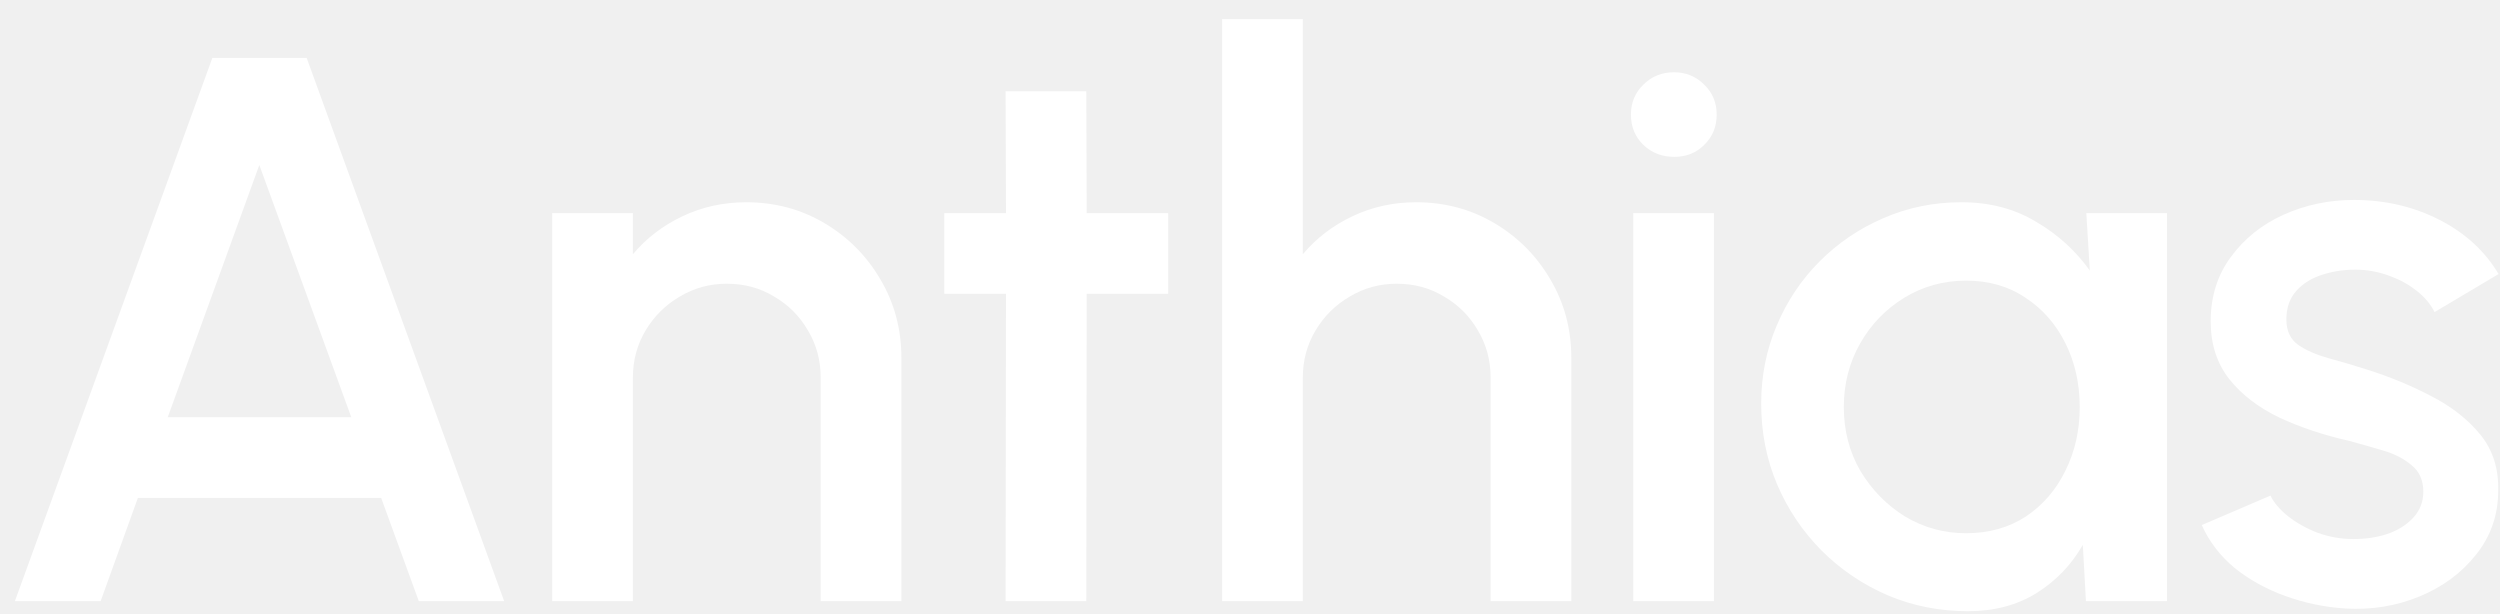
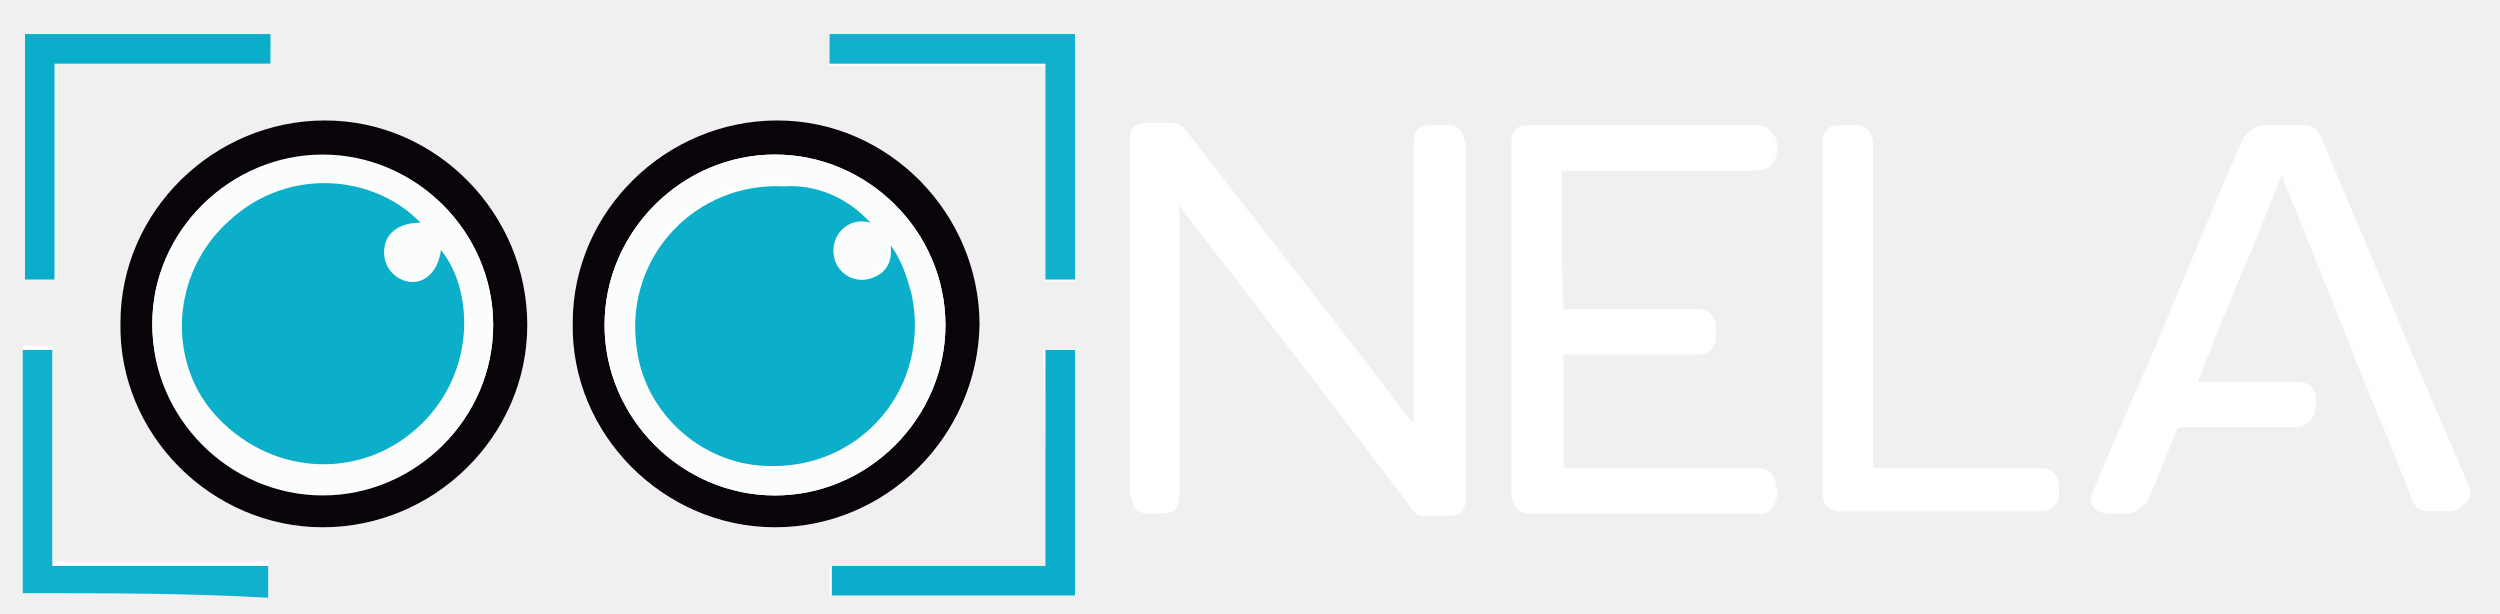
- <svg xmlns="http://www.w3.org/2000/svg" width="110" height="27" viewBox="0 0 110 27" fill="none">
-   <path d="M9.344 2.548H13.493L22.183 26.45H18.427L16.771 21.908H6.067L4.428 26.45H0.655L9.344 2.548ZM7.381 18.357H15.456L11.41 7.26L7.381 18.357Z" fill="white" />
-   <path d="M39.661 15.745V26.45H36.11V16.616C36.11 15.853 35.922 15.159 35.546 14.533C35.182 13.907 34.687 13.412 34.061 13.048C33.446 12.672 32.752 12.484 31.978 12.484C31.227 12.484 30.538 12.672 29.912 13.048C29.286 13.412 28.786 13.907 28.41 14.533C28.035 15.159 27.847 15.853 27.847 16.616V26.45H24.296V9.377H27.847V11.187C28.439 10.481 29.167 9.924 30.032 9.514C30.897 9.104 31.83 8.899 32.832 8.899C34.095 8.899 35.245 9.207 36.28 9.821C37.316 10.436 38.136 11.261 38.739 12.297C39.353 13.332 39.661 14.482 39.661 15.745Z" fill="white" />
-   <path d="M51.4 12.928H47.815L47.797 26.45H44.246L44.264 12.928H41.549V9.377H44.264L44.246 4.017H47.797L47.815 9.377H51.4V12.928Z" fill="white" />
-   <path d="M69.138 15.745V26.45H65.587V16.616C65.587 15.853 65.399 15.159 65.024 14.533C64.66 13.907 64.165 13.412 63.538 13.048C62.924 12.672 62.23 12.484 61.456 12.484C60.705 12.484 60.016 12.672 59.39 13.048C58.764 13.412 58.263 13.907 57.888 14.533C57.512 15.159 57.324 15.853 57.324 16.616V26.45H53.773V0.841H57.324V11.187C57.916 10.481 58.645 9.924 59.51 9.514C60.374 9.104 61.308 8.899 62.309 8.899C63.573 8.899 64.722 9.207 65.758 9.821C66.794 10.436 67.613 11.261 68.216 12.297C68.831 13.332 69.138 14.482 69.138 15.745Z" fill="white" />
-   <path d="M71.863 9.377H75.414V26.45H71.863V9.377ZM73.673 6.902C73.126 6.902 72.671 6.725 72.307 6.373C71.943 6.02 71.761 5.576 71.761 5.041C71.761 4.517 71.943 4.079 72.307 3.726C72.671 3.362 73.121 3.18 73.656 3.18C74.179 3.18 74.623 3.362 74.987 3.726C75.352 4.079 75.534 4.517 75.534 5.041C75.534 5.576 75.352 6.02 74.987 6.373C74.635 6.725 74.196 6.902 73.673 6.902Z" fill="white" />
-   <path d="M91.798 9.377H95.349V26.45H91.781L91.644 23.974C91.144 24.85 90.466 25.556 89.613 26.091C88.759 26.626 87.752 26.893 86.591 26.893C85.339 26.893 84.161 26.66 83.057 26.193C81.953 25.715 80.98 25.055 80.138 24.213C79.307 23.371 78.658 22.403 78.192 21.311C77.725 20.207 77.492 19.023 77.492 17.76C77.492 16.542 77.719 15.398 78.174 14.328C78.63 13.247 79.261 12.302 80.07 11.494C80.878 10.686 81.811 10.055 82.869 9.599C83.939 9.133 85.083 8.899 86.301 8.899C87.541 8.899 88.634 9.184 89.579 9.753C90.535 10.311 91.326 11.028 91.952 11.904L91.798 9.377ZM86.506 23.462C87.507 23.462 88.384 23.217 89.135 22.728C89.886 22.227 90.466 21.555 90.876 20.713C91.297 19.871 91.508 18.938 91.508 17.913C91.508 16.878 91.297 15.939 90.876 15.097C90.455 14.254 89.869 13.588 89.118 13.099C88.378 12.598 87.507 12.348 86.506 12.348C85.516 12.348 84.611 12.598 83.791 13.099C82.972 13.6 82.323 14.271 81.845 15.114C81.367 15.956 81.128 16.889 81.128 17.913C81.128 18.949 81.373 19.888 81.862 20.73C82.363 21.561 83.017 22.227 83.825 22.728C84.645 23.217 85.538 23.462 86.506 23.462Z" fill="white" />
-   <path d="M103.195 26.774C102.295 26.717 101.419 26.535 100.565 26.228C99.712 25.92 98.961 25.505 98.312 24.981C97.675 24.446 97.197 23.82 96.878 23.103L99.9 21.806C100.048 22.113 100.304 22.415 100.668 22.711C101.043 23.007 101.482 23.251 101.982 23.445C102.483 23.627 103.007 23.718 103.553 23.718C104.088 23.718 104.583 23.644 105.038 23.496C105.505 23.337 105.886 23.098 106.182 22.779C106.478 22.46 106.626 22.079 106.626 21.635C106.626 21.134 106.455 20.747 106.114 20.474C105.784 20.19 105.368 19.973 104.868 19.826C104.367 19.677 103.866 19.535 103.365 19.399C102.25 19.148 101.226 18.807 100.292 18.374C99.37 17.93 98.636 17.367 98.09 16.684C97.544 15.99 97.27 15.142 97.27 14.14C97.27 13.048 97.567 12.103 98.158 11.306C98.75 10.498 99.524 9.878 100.48 9.446C101.448 9.013 102.478 8.797 103.57 8.797C104.936 8.797 106.188 9.087 107.326 9.668C108.464 10.248 109.335 11.045 109.938 12.058L107.121 13.731C106.95 13.389 106.694 13.082 106.353 12.809C106.011 12.536 105.625 12.319 105.192 12.16C104.76 11.989 104.31 11.893 103.843 11.87C103.263 11.847 102.722 11.915 102.221 12.075C101.732 12.223 101.339 12.462 101.043 12.792C100.748 13.122 100.6 13.543 100.6 14.055C100.6 14.556 100.776 14.931 101.129 15.182C101.482 15.421 101.926 15.614 102.46 15.762C103.007 15.91 103.564 16.075 104.134 16.257C105.147 16.576 106.097 16.969 106.985 17.435C107.872 17.891 108.589 18.454 109.136 19.125C109.682 19.797 109.944 20.616 109.921 21.584C109.921 22.654 109.597 23.593 108.948 24.401C108.311 25.209 107.48 25.823 106.455 26.245C105.431 26.666 104.344 26.842 103.195 26.774Z" fill="white" />
+ <svg xmlns="http://www.w3.org/2000/svg" version="1.1" id="Layer_1" x="0px" y="0px" viewBox="0 0 110 27" style="enable-background:new 0 0 110 27;" xml:space="preserve">
+   <style type="text/css">
+ 	.st0{fill:#FDFEFE;}
+ 	.st1{fill:#FFFFFF;}
+ 	.st2{fill:#09040A;}
+ 	.st3{fill:#11B0CC;}
+ 	.st4{fill:#0BAECA;}
+ 	.st5{fill:#FBFCFC;}
+ 	.st6{fill:#0CAFCA;}
+ </style>
+   <path class="st0" d="M51.9,9c0.1,0.1,0.2,0.3,0.3,0.3c3.1,4.1,6.2,8.1,9.3,12.1c0.9,1.2,0.5,1,2,1c0.7,0,0.9-0.2,0.9-0.9  c0-3.6,0-7.3,0-10.9c0-1.5,0-2.9,0-4.4c0-0.5-0.3-0.7-0.7-0.7c-0.2,0-0.4,0-0.6,0c-0.7,0-0.9,0.2-0.9,0.9c0,3.9,0,7.9,0,11.8  c0,0.1,0,0.2,0,0.4c-0.1-0.1-0.2-0.2-0.3-0.3c-3-4-6.1-7.9-9.2-11.9c-0.9-1.1-0.5-1-2.1-1c-0.8,0-0.9,0.2-0.9,1c0,5,0,10,0,14.9  c0,0.8,0.2,1,0.9,1c0.1,0,0.2,0,0.3,0c0.7,0,0.9-0.2,0.9-0.9c0-4.1,0-8.1,0-12.2C51.9,9.4,51.9,9.2,51.9,9z M100.4,7.7  c0.1,0.1,0.1,0.3,0.1,0.3c0.9,2.2,1.8,4.5,2.7,6.7c0.9,2.4,2,4.8,2.9,7.2c0.2,0.5,0.3,0.6,0.9,0.6c0.3,0,0.5,0,0.7,0  c0.7,0,0.9-0.5,0.7-1c-2.2-5.1-4.3-10.3-6.5-15.3c-0.1-0.3-0.4-0.5-0.8-0.5c-0.5,0-1,0-1.6,0c-0.5,0-0.7,0.1-0.9,0.6  c-1.5,3.4-2.9,7-4.4,10.4c-0.7,1.6-1.4,3.2-2.1,4.9c-0.3,0.6,0.1,1,0.7,1c0.3,0,0.5,0,0.7,0c0.5,0,0.7-0.2,0.9-0.6  c0.4-0.9,0.8-2,1.2-2.9c0.1-0.2,0.2-0.3,0.5-0.3c1.6,0,3.1,0,4.7,0c0.7,0,0.9-0.2,0.9-0.9c0-0.7-0.2-0.9-0.9-0.9c-1.4,0-2.6,0-4,0  c-0.1,0-0.2,0-0.3,0C97.9,13.8,99.2,10.8,100.4,7.7z M68.7,7.5c0.7,0,1.5,0,2.2,0c2.1,0,4.3,0,6.4,0c0.3,0,0.7-0.1,0.8-0.5  c0.1-0.2,0.1-0.4,0.1-0.5c0-0.6-0.3-0.8-0.8-0.9c-0.6,0-1.3,0-1.9,0c-2.6,0-5.3,0-8,0c-0.7,0-0.9,0.2-0.9,0.9s0,1.4,0,2  c0,4.4,0,8.8,0,13.2c0,0.6,0.2,0.9,0.7,0.9c3.4,0,6.8,0,10.2,0c0.2,0,0.4-0.1,0.5-0.3c0.3-0.4,0.2-0.8,0.1-1.2  c-0.1-0.3-0.5-0.4-0.8-0.4c-2.7,0-5.4,0-8.1,0c-0.1,0-0.3,0-0.4,0c0-1.8,0-3.4,0-5.1c0.1,0,0.3,0,0.4,0c1.8,0,3.6,0,5.5,0  c0.5,0,0.8-0.3,0.8-0.8c0-0.1,0-0.2,0-0.3c0-0.6-0.2-0.8-0.8-0.8c-1.8,0-3.6,0-5.5,0c-0.1,0-0.3,0-0.4,0  C68.7,11.5,68.7,9.5,68.7,7.5z M34.1,23.2c4.9,0,9-4,9-8.9s-4-9-8.9-9s-9,4-9,8.9C25.1,19.2,29.2,23.2,34.1,23.2z M14.2,23.2  c4.9,0,9-4,9-8.9s-4-9-8.9-9s-9,4-9,8.9S9.2,23.2,14.2,23.2z M82.4,20.6c0-0.1,0-0.3,0-0.4c0-2.5,0-4.9,0-7.4c0-2.2,0-4.3,0-6.4  c0-0.5-0.3-0.8-0.8-0.8c-0.2,0-0.4,0-0.6,0c-0.5,0-0.8,0.2-0.8,0.8c0,5.1,0,10.2,0,15.3c0,0.5,0.3,0.8,0.8,0.8c1.3,0,2.6,0,3.9,0  c1.6,0,3.3,0,4.9,0c0.5,0,0.7-0.3,0.8-0.7c0-0.1,0-0.2,0-0.3c0-0.5-0.3-0.8-0.8-0.8c-1.2,0-2.5,0-3.7,0  C84.9,20.6,83.7,20.6,82.4,20.6z M36.5,1.5c0,0.5,0,0.9,0,1.4c3.2,0,6.4,0,9.5,0c0,3.2,0,6.3,0,9.5c0.5,0,0.9,0,1.3,0  c0-3.6,0-7.2,0-10.8C43.7,1.5,40.2,1.5,36.5,1.5z M1,26.1c3.6,0,7.2,0,10.8,0c0-0.5,0-0.9,0-1.4c-3.2,0-6.4,0-9.5,0  c0-3.2,0-6.3,0-9.5c-0.5,0-0.9,0-1.3,0C1,18.9,1,22.5,1,26.1z M11.9,1.5c-3.6,0-7.2,0-10.7,0c0,3.6,0,7.2,0,10.8c0.5,0,0.9,0,1.3,0  c0-3.2,0-6.4,0-9.5c3.2,0,6.3,0,9.5,0C11.9,2.3,11.9,1.9,11.9,1.5z M46,24.9c-3.2,0-6.4,0-9.5,0c0,0.5,0,0.9,0,1.3  c3.6,0,7.2,0,10.7,0c0-3.6,0-7.2,0-10.8c-0.5,0-0.9,0-1.3,0C46,18.5,46,21.7,46,24.9z" />
+   <path class="st1" d="M51.9,9c0,0.2,0,0.3,0,0.5c0,4.1,0,8.1,0,12.2c0,0.7-0.2,0.9-0.9,0.9c-0.1,0-0.2,0-0.3,0c-0.8,0-0.9-0.2-0.9-1  c0-5,0-10,0-14.9c0-0.8,0.2-1,0.9-1c1.6,0,1.1-0.1,2.1,1c3,3.9,6.1,7.9,9.2,11.9c0.1,0.1,0.1,0.1,0.3,0.3c0-0.2,0-0.3,0-0.4  c0-3.9,0-7.9,0-11.8c0-0.7,0.2-0.9,0.9-0.9c0.2,0,0.4,0,0.6,0c0.5,0,0.7,0.3,0.7,0.7c0,1.5,0,2.9,0,4.4c0,3.6,0,7.3,0,10.9  c0,0.7-0.2,0.9-0.9,0.9c-1.5,0-1.1,0.2-2-1c-3.1-4.1-6.2-8.1-9.3-12.1C52.1,9.3,52,9.2,51.9,9z" />
+   <path class="st1" d="M100.4,7.7c-1.3,3-2.5,6.1-3.7,9.1c0.1,0,0.3,0,0.3,0c1.4,0,2.6,0,4,0c0.7,0,0.9,0.3,0.9,0.9  c0,0.7-0.2,0.9-0.9,0.9c-1.6,0-3.1,0-4.7,0c-0.3,0-0.3,0.1-0.5,0.3c-0.4,0.9-0.8,2-1.2,2.9c-0.1,0.4-0.4,0.6-0.9,0.6  c-0.3,0-0.5,0-0.7,0c-0.7,0-0.9-0.5-0.7-1c0.7-1.6,1.4-3.2,2.1-4.9c1.5-3.4,3-7,4.4-10.4c0.2-0.4,0.5-0.6,0.9-0.6c0.5,0,1,0,1.6,0  c0.4,0,0.6,0.1,0.8,0.5c2.2,5.1,4.3,10.3,6.5,15.3c0.3,0.6-0.1,1-0.7,1c-0.3,0-0.5,0-0.7,0c-0.5,0-0.7-0.1-0.9-0.6  c-0.9-2.4-2-4.8-2.9-7.2c-0.9-2.2-1.8-4.5-2.7-6.7C100.6,8,100.5,7.9,100.4,7.7z" />
+   <path class="st1" d="M68.7,7.5c0,2,0,4.1,0,6.1c0.1,0,0.3,0,0.4,0c1.8,0,3.6,0,5.5,0c0.6,0,0.8,0.2,0.8,0.8c0,0.1,0,0.2,0,0.3  c0,0.5-0.3,0.8-0.8,0.8c-1.8,0-3.6,0-5.5,0c-0.1,0-0.3,0-0.4,0c0,1.7,0,3.4,0,5.1c0.1,0,0.3,0,0.4,0c2.7,0,5.4,0,8.1,0  c0.3,0,0.7,0,0.8,0.4c0.1,0.4,0.2,0.9-0.1,1.2c-0.1,0.1-0.3,0.3-0.5,0.3c-3.4,0-6.8,0-10.2,0c-0.5,0-0.7-0.3-0.7-0.9  c0-4.4,0-8.8,0-13.2c0-0.7,0-1.4,0-2c0-0.7,0.2-0.9,0.9-0.9c2.6,0,5.3,0,8,0c0.6,0,1.3,0,1.9,0S78,5.9,78,6.5c0,0.2,0,0.4-0.1,0.5  c-0.1,0.4-0.4,0.5-0.8,0.5c-2.1,0-4.3,0-6.4,0C70.2,7.5,69.4,7.5,68.7,7.5z" />
+   <path class="st2" d="M34.1,23.2c-4.9,0-9-4.1-8.9-9c0-4.9,4.1-8.9,9-8.9s8.9,4.1,8.9,9C43,19.2,39,23.2,34.1,23.2z M41.6,14.3  c0-4.1-3.4-7.5-7.5-7.5s-7.5,3.4-7.5,7.5s3.4,7.5,7.5,7.5S41.6,18.4,41.6,14.3z" />
+   <path class="st2" d="M14.2,23.2c-4.9,0-9-4.1-8.9-9c0-4.9,4.1-8.9,9-8.9s8.9,4.1,8.9,9S19.1,23.2,14.2,23.2z M21.7,14.3  c0-4.1-3.4-7.5-7.5-7.5s-7.5,3.4-7.5,7.4c0,4.1,3.4,7.5,7.5,7.5C18.3,21.8,21.7,18.4,21.7,14.3z" />
+   <path class="st1" d="M82.4,20.6c1.3,0,2.5,0,3.7,0s2.5,0,3.7,0c0.5,0,0.8,0.3,0.8,0.8c0,0.1,0,0.2,0,0.3c0,0.5-0.3,0.7-0.8,0.7  c-1.6,0-3.3,0-4.9,0c-1.3,0-2.6,0-3.9,0c-0.6,0-0.8-0.2-0.8-0.8c0-5.1,0-10.2,0-15.3c0-0.5,0.2-0.8,0.8-0.8c0.2,0,0.4,0,0.6,0  c0.5,0,0.8,0.3,0.8,0.8c0,2.2,0,4.3,0,6.4c0,2.5,0,4.9,0,7.4C82.4,20.3,82.4,20.4,82.4,20.6z" />
+   <path class="st3" d="M36.5,1.5c3.6,0,7.2,0,10.8,0c0,3.6,0,7.2,0,10.8c-0.4,0-0.8,0-1.3,0c0-3.2,0-6.3,0-9.5c-3.2,0-6.4,0-9.5,0  C36.5,2.3,36.5,1.9,36.5,1.5z" />
+   <path class="st3" d="M1,26.1c0-3.6,0-7.2,0-10.7c0.4,0,0.9,0,1.3,0c0,3.2,0,6.3,0,9.5c3.2,0,6.4,0,9.5,0c0,0.5,0,0.9,0,1.4  C8.3,26.1,4.7,26.1,1,26.1z" />
+   <path class="st4" d="M11.9,1.5c0,0.4,0,0.8,0,1.3c-3.2,0-6.3,0-9.5,0c0,3.2,0,6.4,0,9.5c-0.4,0-0.8,0-1.3,0c0-3.6,0-7.2,0-10.8  C4.6,1.5,8.2,1.5,11.9,1.5z" />
+   <path class="st4" d="M46,24.9c0-3.2,0-6.4,0-9.5c0.4,0,0.8,0,1.3,0c0,3.6,0,7.2,0,10.8c-3.6,0-7.2,0-10.7,0c0-0.4,0-0.8,0-1.3  C39.8,24.9,42.9,24.9,46,24.9z" />
+   <path class="st5" d="M41.6,14.3c0,4.1-3.4,7.5-7.5,7.5s-7.5-3.4-7.5-7.5s3.4-7.5,7.5-7.5C38.2,6.8,41.6,10.2,41.6,14.3z M38.3,9.8  L38.3,9.8C38.4,9.8,38.3,9.8,38.3,9.8c-1-1.1-2.4-1.7-3.9-1.8c-3.9-0.2-7,3.1-6.5,7c0.3,2.9,2.8,5.2,5.7,5.3  c4.2,0.2,7.3-3.5,6.4-7.6c-0.1-0.7-0.5-1.4-0.9-2.1c0,0.1,0,0.3,0,0.3c0,0.7-0.5,1.1-1.1,1.2c-0.7,0.1-1.2-0.4-1.4-1  C36.5,10.4,37.3,9.6,38.3,9.8z" />
+   <path class="st5" d="M21.7,14.3c0,4.1-3.4,7.5-7.5,7.5s-7.5-3.4-7.5-7.5s3.4-7.5,7.5-7.4C18.3,6.8,21.7,10.2,21.7,14.3z M18.5,9.8  c-2-2.1-5.8-2.5-8.4-0.1C7.5,12,7.3,16,9.7,18.5c2.4,2.6,6.4,2.6,8.9,0.3c2.5-2.4,2.2-6,0.9-7.7c-0.1,0.9-0.6,1.4-1.4,1.4  c-0.7-0.1-1.2-0.6-1.1-1.3C16.9,10.3,17.4,9.8,18.5,9.8z" />
+   <path class="st6" d="M38.3,9.8c-1-0.3-1.8,0.6-1.6,1.5c0.1,0.6,0.7,1.1,1.4,1c0.6-0.1,1.1-0.5,1.1-1.2c0-0.1,0-0.1,0-0.3  c0.5,0.7,0.7,1.4,0.9,2.1c0.9,4.1-2.2,7.8-6.4,7.6c-2.9-0.1-5.4-2.4-5.7-5.3c-0.5-3.9,2.6-7.2,6.5-7C35.9,8.1,37.3,8.7,38.3,9.8  C38.3,9.8,38.3,9.8,38.3,9.8z" />
+   <path class="st6" d="M38.3,9.8C38.3,9.8,38.4,9.8,38.3,9.8C38.3,9.8,38.3,9.8,38.3,9.8C38.3,9.8,38.3,9.8,38.3,9.8z" />
+   <path class="st6" d="M18.5,9.8c-1,0-1.6,0.5-1.6,1.3c0,0.7,0.5,1.2,1.1,1.3c0.7,0.1,1.3-0.5,1.4-1.4c1.4,1.7,1.6,5.3-0.9,7.7  s-6.4,2.3-8.9-0.3C7.3,16,7.5,12,10.1,9.7C12.7,7.3,16.5,7.7,18.5,9.8z" />
</svg>
